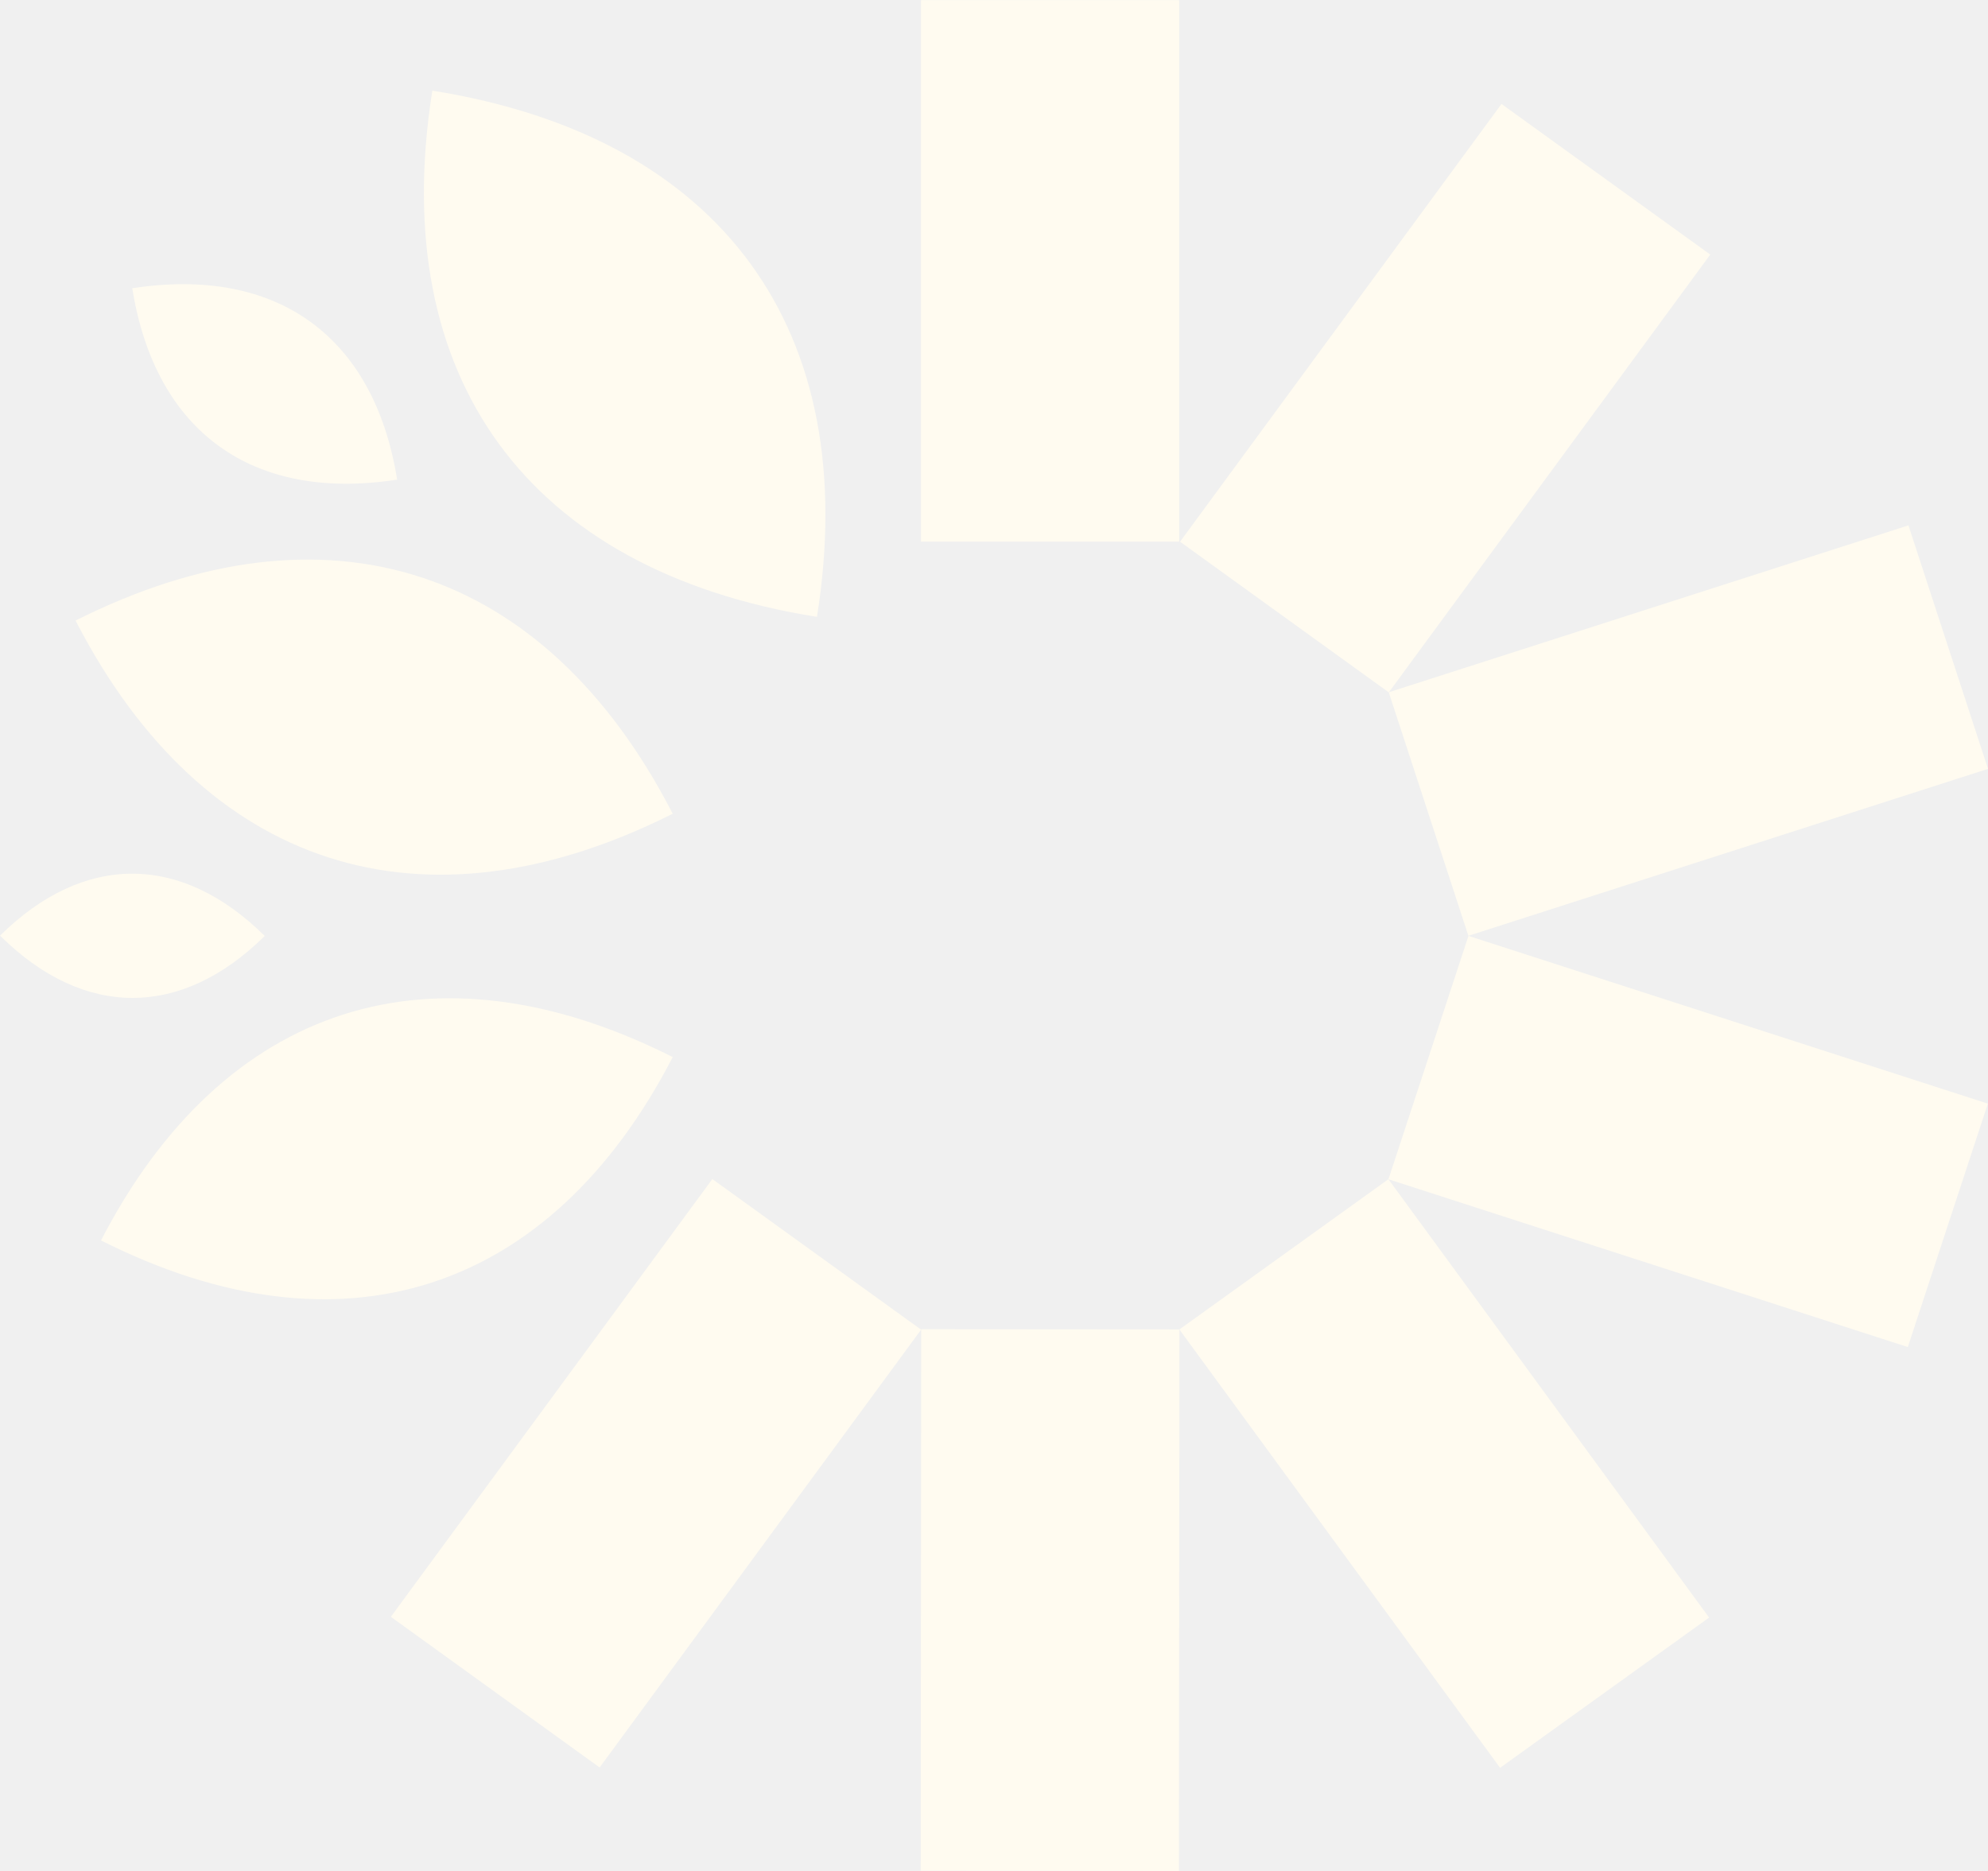
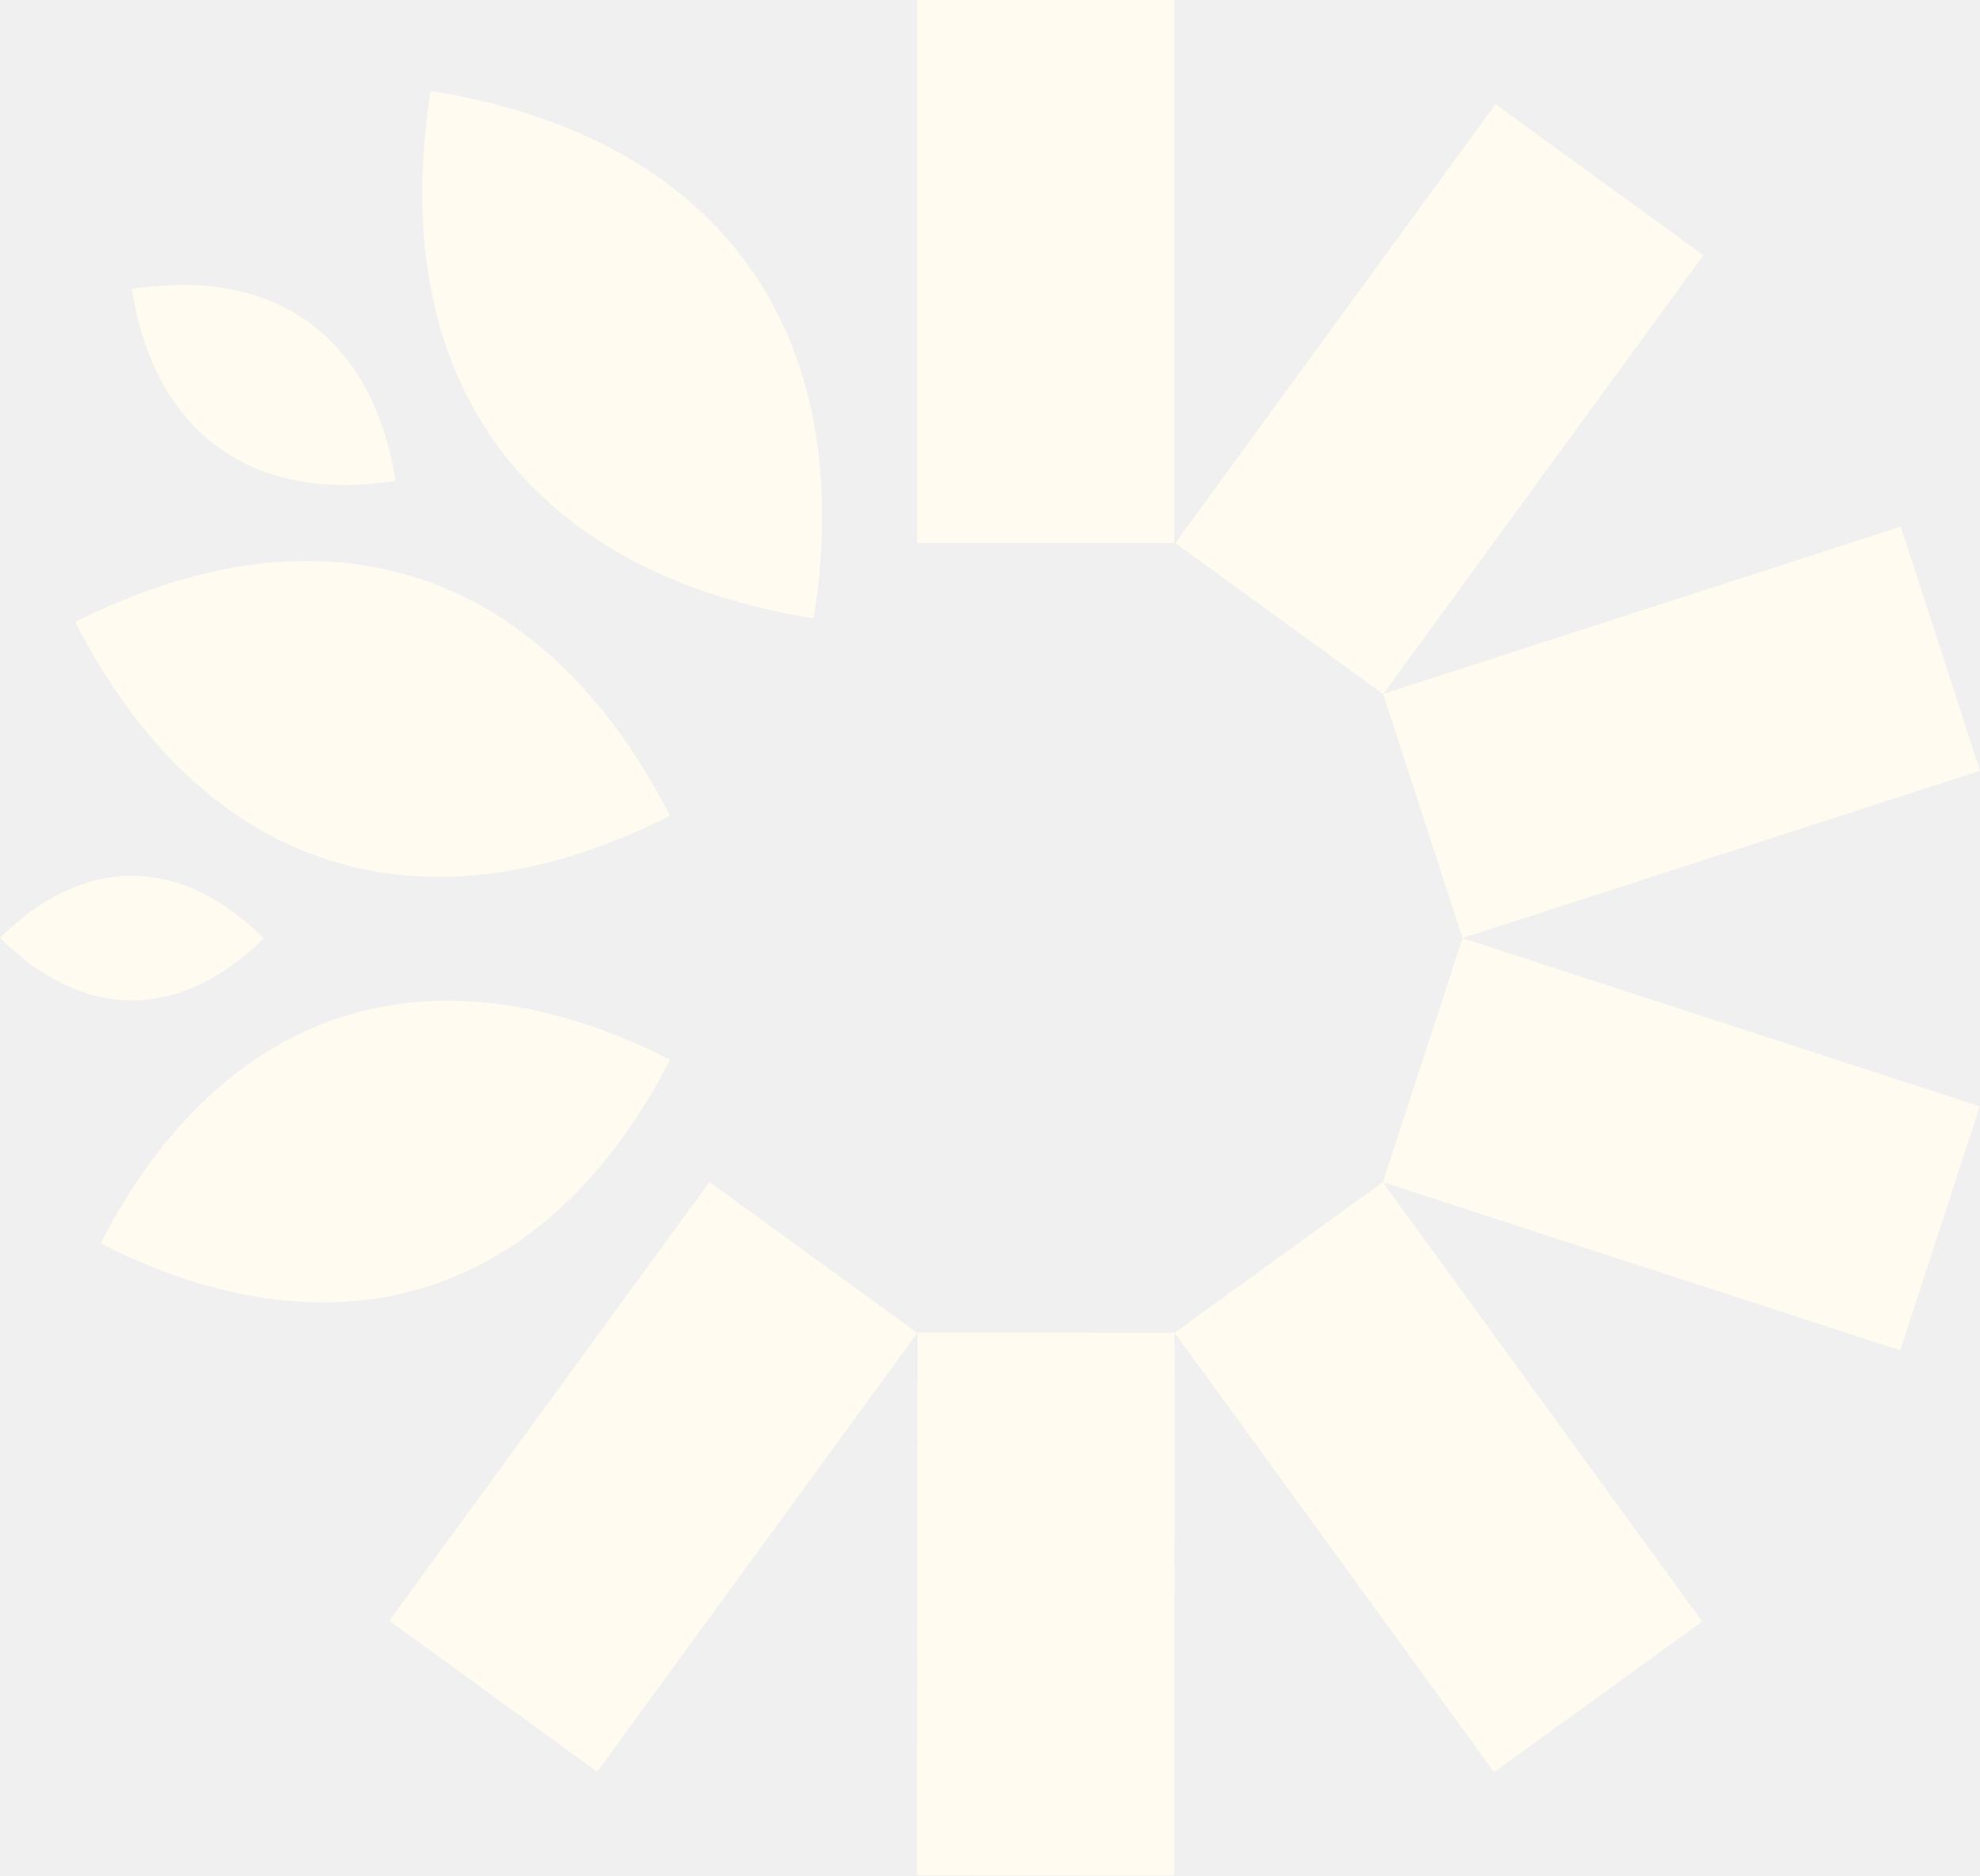
- <svg xmlns="http://www.w3.org/2000/svg" width="51" height="48" viewBox="0 0 51 48" fill="none">
+ <svg xmlns="http://www.w3.org/2000/svg" width="38" height="36" viewBox="0 0 38 36" fill="none">
  <g clip-path="url(#clip0_349_783)">
-     <path d="M35.618 30.253L30.256 34.108L38.483 45.354L43.845 41.499L35.618 30.253Z" fill="#FFFBF0" />
-     <path d="M37.672 24.011L35.619 30.254L48.943 34.559L50.996 28.315L37.672 24.011Z" fill="#FFFBF0" />
-     <path d="M51 19.725L48.959 13.479L35.627 17.761L37.67 24.008L51 19.725Z" fill="#FFFBF0" />
-     <path d="M38.519 2.667L30.273 13.898L35.628 17.763L43.875 6.531L38.519 2.667Z" fill="#FFFBF0" />
-     <path d="M23.621 47.994L30.244 48L30.257 34.107L23.633 34.102L23.621 47.994Z" fill="#FFFBF0" />
-     <path d="M30.25 0.003H23.627V13.895H30.25V0.003Z" fill="#FFFBF0" />
-     <path d="M18.274 30.249L10.027 41.48L15.383 45.345L23.63 34.113L18.274 30.249Z" fill="#FFFBF0" />
-     <path d="M20.954 15.825L20.979 15.811L20.957 15.829L20.96 15.816C22.127 8.459 18.508 3.507 11.096 2.327L11.095 2.324L11.093 2.321L11.085 2.367C9.935 9.697 13.544 14.631 20.922 15.82L20.954 15.825H20.954Z" fill="#FFFBF0" />
-     <path d="M17.254 20.879L17.265 20.855L17.26 20.881L17.254 20.869C13.98 14.512 8.358 12.696 1.942 15.919L1.939 15.917H1.936L1.957 15.956C5.229 22.281 10.83 24.091 17.227 20.892L17.254 20.879V20.879Z" fill="#FFFBF0" />
-     <path d="M17.256 27.124L17.251 27.098L17.262 27.122L17.25 27.116C11.11 24.023 5.732 25.749 2.593 31.82L2.59 31.822H2.587L2.627 31.841C8.745 34.912 14.106 33.19 17.242 27.151L17.256 27.124V27.124Z" fill="#FFFBF0" />
-     <path d="M10.186 12.305L10.195 12.294L10.189 12.306L10.187 12.299C9.596 8.623 7.103 6.823 3.395 7.395H3.393L3.392 7.394L3.397 7.417C3.991 11.079 6.476 12.873 10.169 12.308L10.186 12.305H10.186Z" fill="#FFFBF0" />
-     <path d="M6.791 24.014L6.792 24.002L6.794 24.014L6.789 24.01C4.642 21.886 2.15 21.883 0.003 24.002H-0L0.013 24.016C2.155 26.128 4.638 26.131 6.781 24.023L6.791 24.014Z" fill="#FFFBF0" />
+     <path d="M26.538 22.69L22.544 25.581L28.674 34.016L32.669 31.125L26.538 22.69Z" fill="#FFFBF0" />
+     <path d="M28.069 18.008L26.54 22.69L36.468 25.919L37.997 21.236L28.069 18.008Z" fill="#FFFBF0" />
+     <path d="M38 14.794L36.479 10.109L26.546 13.32L28.068 18.006L38 14.794Z" fill="#FFFBF0" />
+     <path d="M28.701 2L22.556 10.424L26.546 13.322L32.691 4.898L28.701 2Z" fill="#FFFBF0" />
+     <path d="M17.6 35.995L22.534 36L22.544 25.58L17.609 25.577L17.6 35.995Z" fill="#FFFBF0" />
+     <path d="M22.539 0.002H17.604V10.421H22.539V0.002Z" fill="#FFFBF0" />
+     <path d="M13.616 22.687L7.471 31.11L11.461 34.008L17.606 25.585L13.616 22.687Z" fill="#FFFBF0" />
+     <path d="M15.613 11.869L15.631 11.858L15.615 11.872L15.618 11.862C16.487 6.344 13.791 2.631 8.268 1.745L8.267 1.743L8.265 1.741L8.26 1.776C7.403 7.273 10.091 10.973 15.589 11.865L15.613 11.869H15.613Z" fill="#FFFBF0" />
+     <path d="M12.856 15.66L12.864 15.642L12.861 15.661L12.856 15.652C10.416 10.884 6.228 9.523 1.447 11.939L1.445 11.938H1.442L1.458 11.967C3.897 16.711 8.07 18.069 12.836 15.67L12.856 15.659V15.66Z" fill="#FFFBF0" />
+     <path d="M12.857 20.343L12.854 20.324L12.862 20.342L12.853 20.337C8.278 18.017 4.271 19.312 1.932 23.865L1.93 23.866H1.928L1.957 23.881C6.515 26.184 10.51 24.892 12.847 20.363L12.857 20.343V20.343Z" fill="#FFFBF0" />
+     <path d="M7.589 9.229L7.596 9.221L7.592 9.23L7.59 9.224C7.15 6.467 5.293 5.117 2.53 5.547H2.528L2.527 5.545L2.531 5.563C2.973 8.31 4.825 9.655 7.577 9.231L7.59 9.229H7.589Z" fill="#FFFBF0" />
+     <path d="M5.06 18.011L5.061 18.002L5.062 18.011L5.059 18.008C3.458 16.414 1.602 16.412 0.002 18.002H-0L0.01 18.012C1.606 19.596 3.456 19.599 5.053 18.018L5.06 18.011Z" fill="#FFFBF0" />
  </g>
  <defs>
    <clipPath id="clip0_349_783">
-       <rect width="51" height="48" fill="white" />
+       <rect width="38" height="36" fill="white" />
    </clipPath>
  </defs>
</svg>
